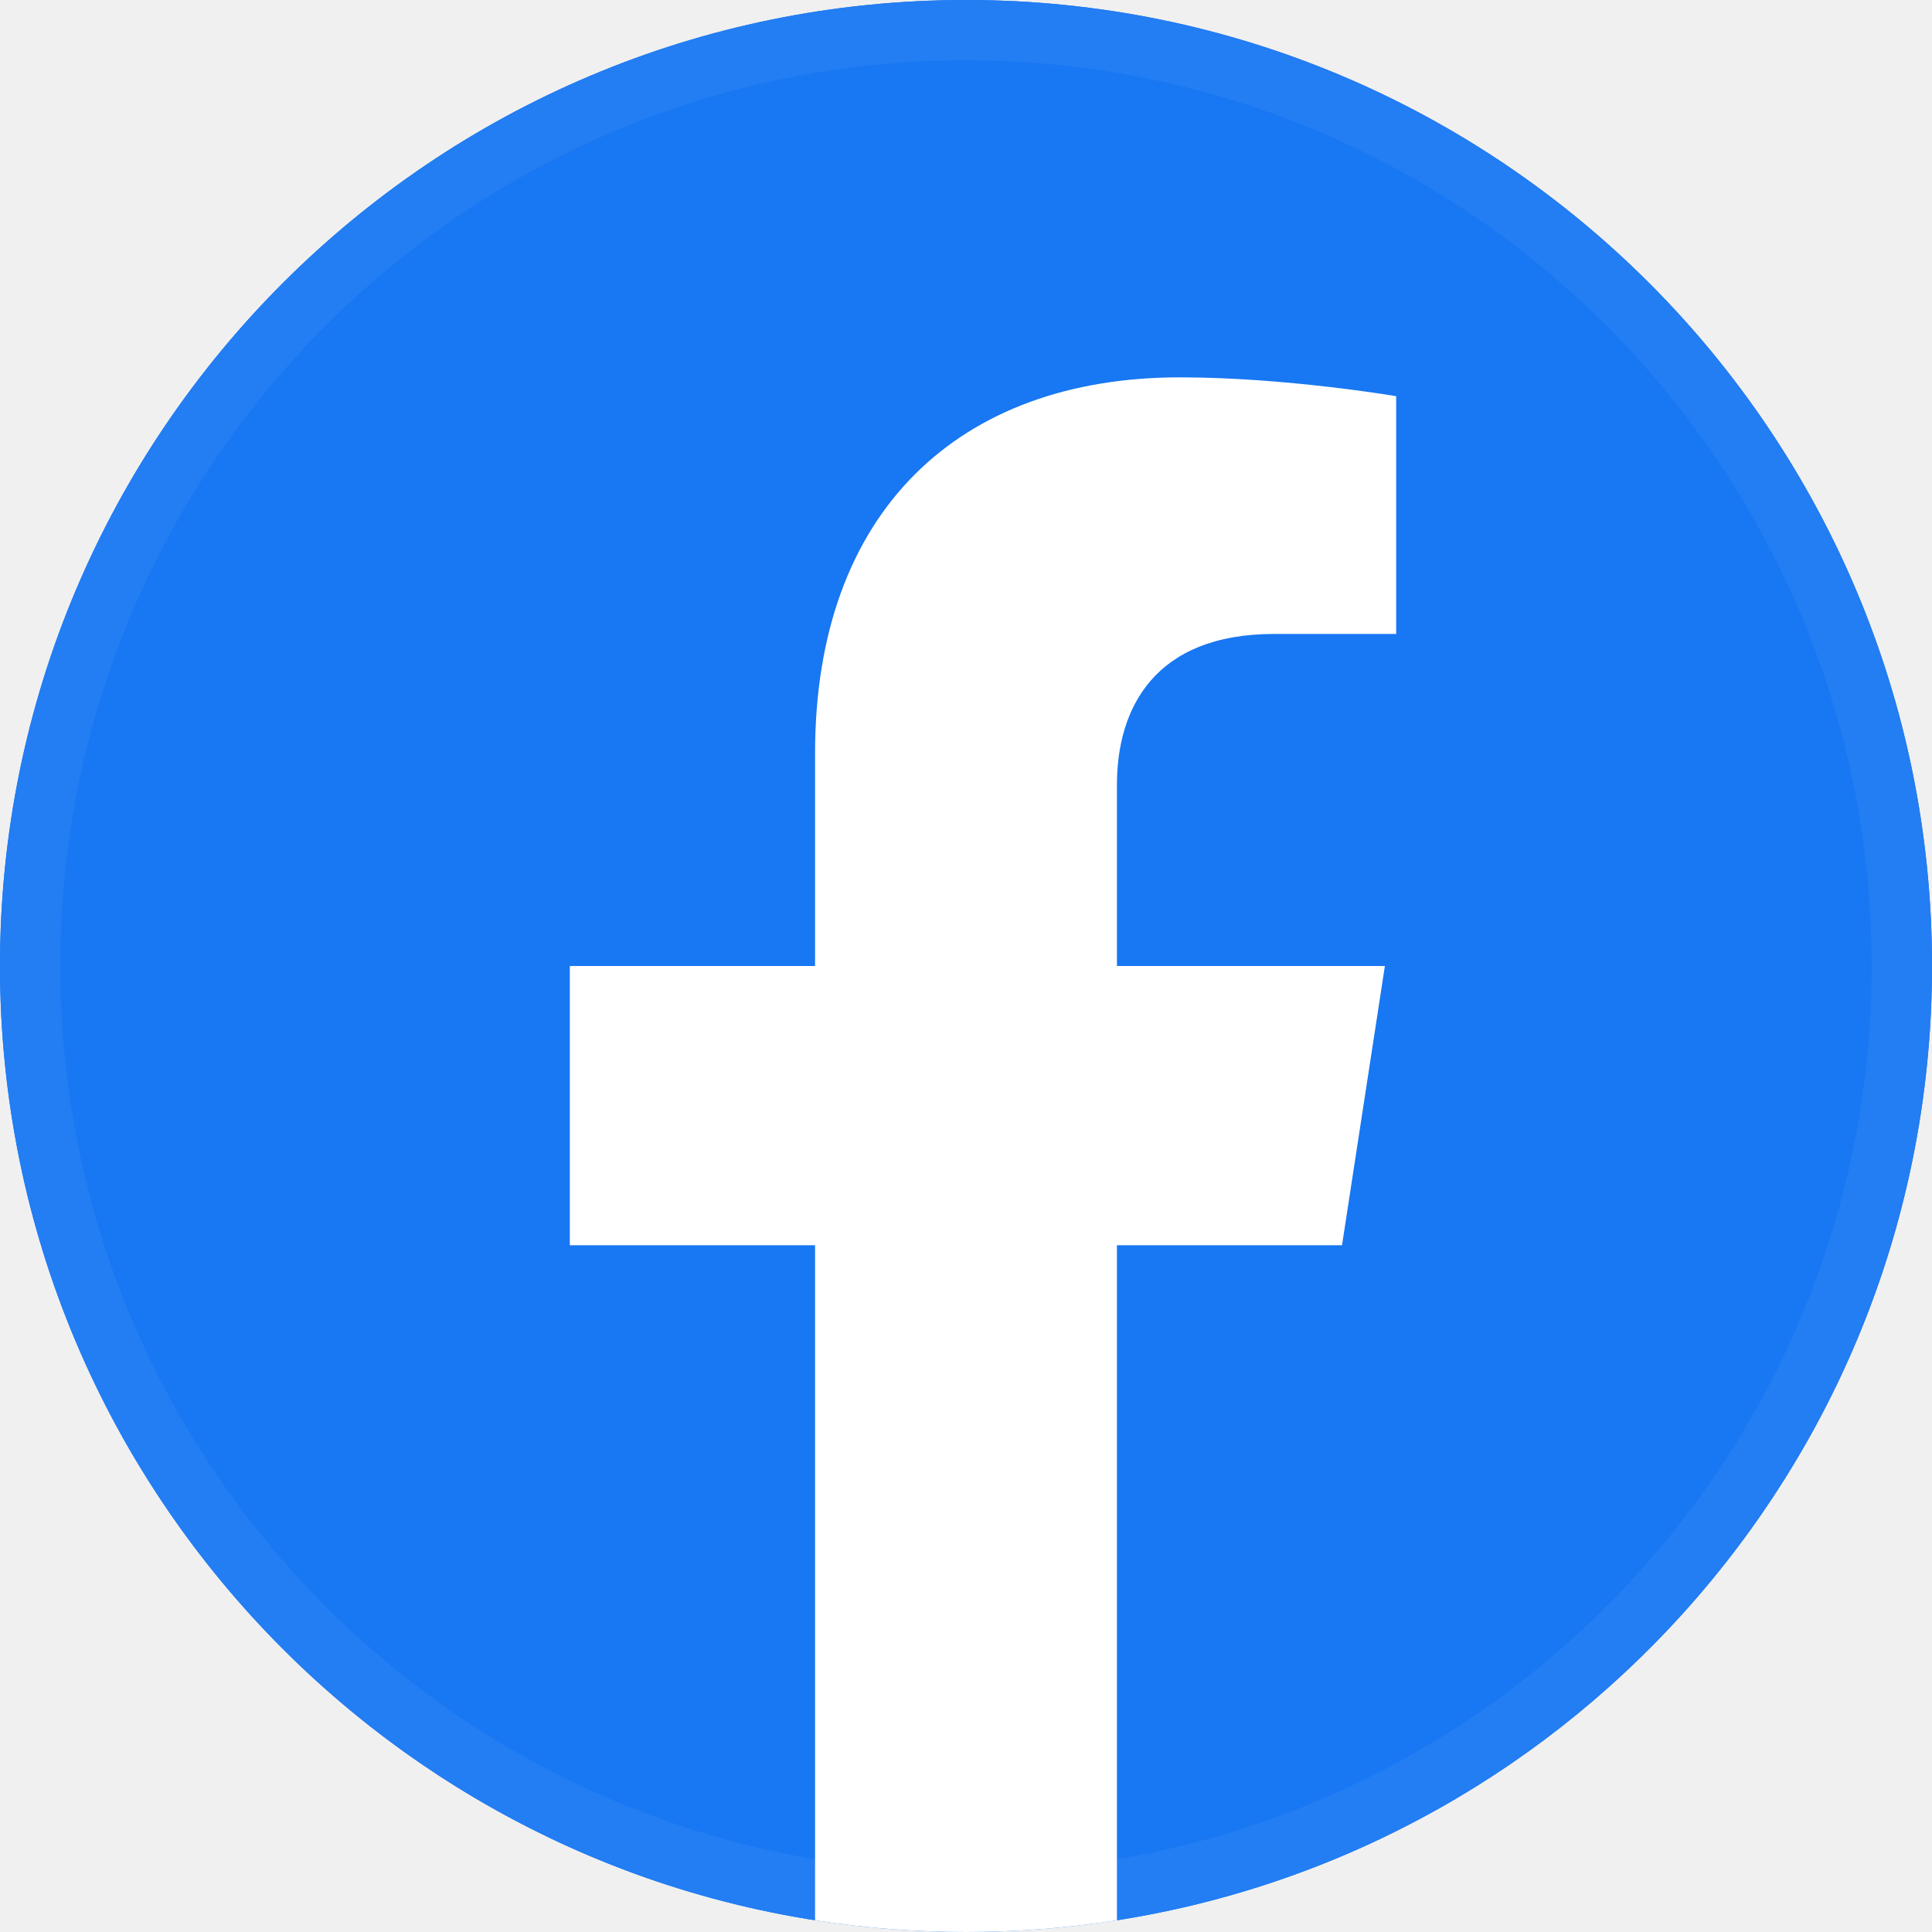
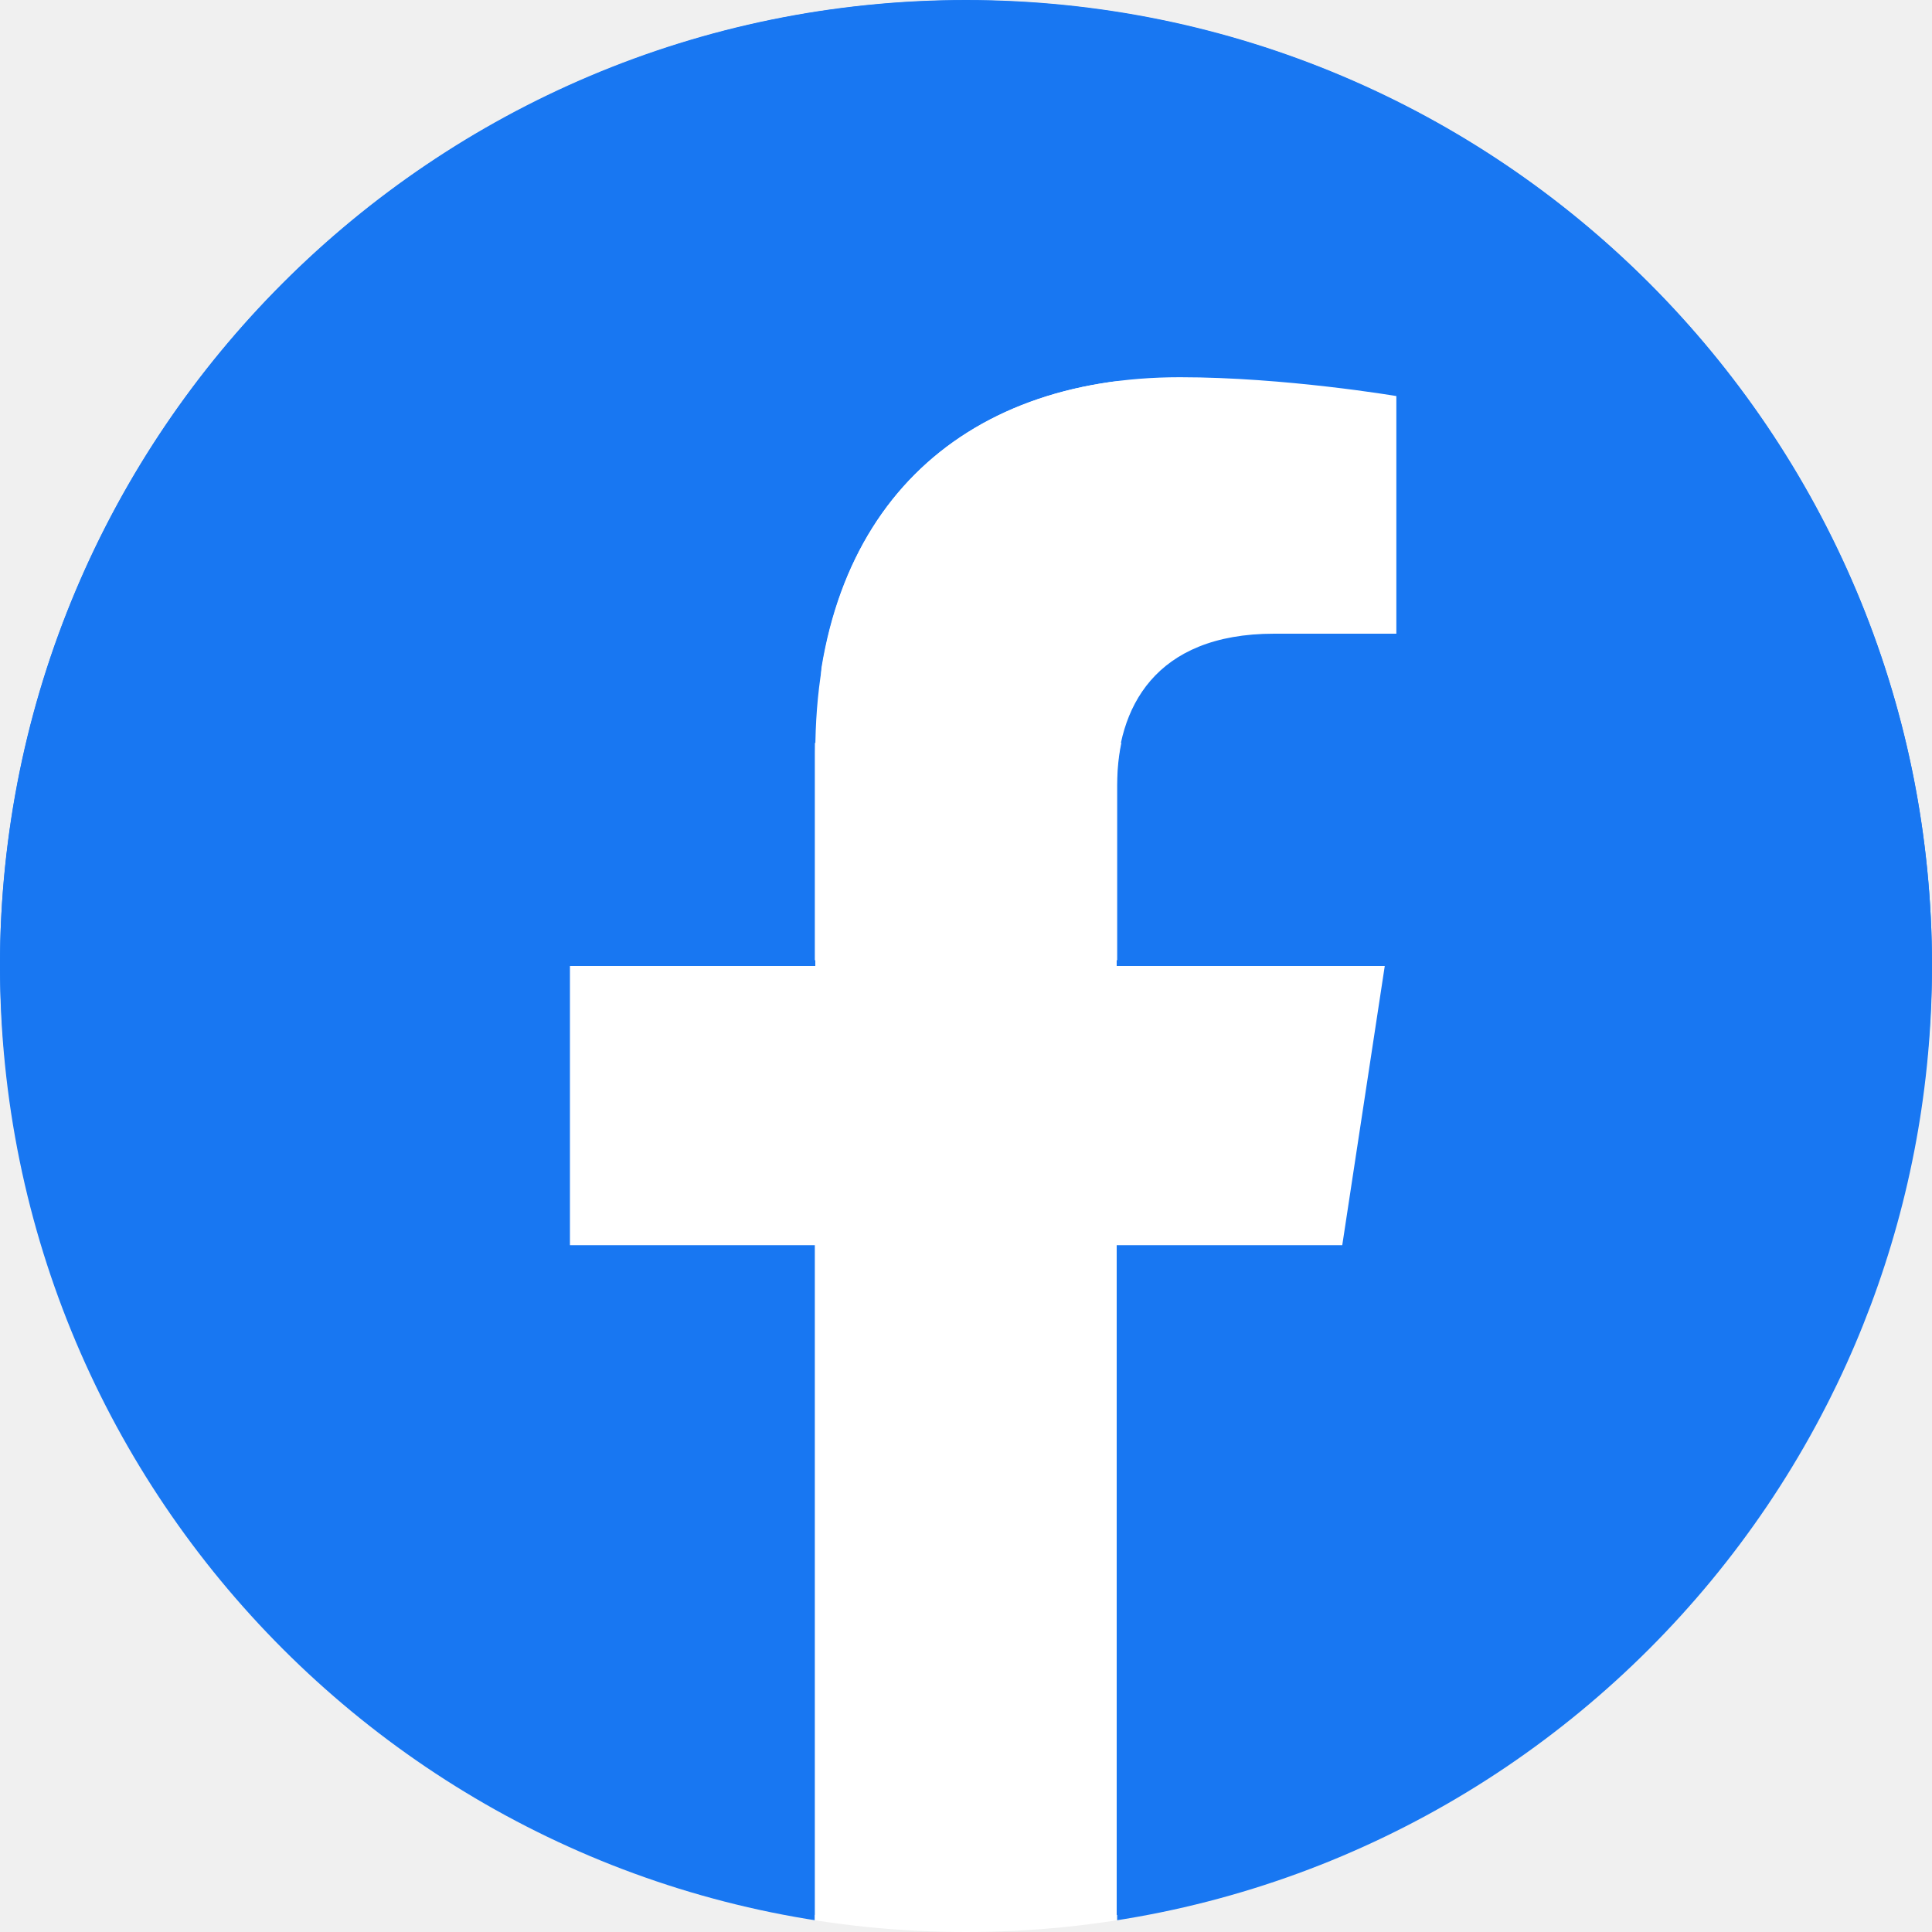
- <svg xmlns="http://www.w3.org/2000/svg" width="32" height="32" viewBox="0 0 32 32" fill="none">
-   <g clip-path="url(#clip0_365_3926)">
-     <rect width="32" height="32" fill="#1877F2" />
-     <path d="M32 16C32 7.163 24.837 0 16 0C7.163 0 0 7.163 0 16C0 23.986 5.851 30.605 13.5 31.806V20.625H9.438V16H13.5V12.475C13.5 8.465 15.889 6.25 19.543 6.25C21.294 6.25 23.125 6.562 23.125 6.562V10.5H21.107C19.12 10.5 18.5 11.733 18.5 12.999V16H22.938L22.228 20.625H18.5V31.806C26.149 30.605 32 23.986 32 16Z" fill="#1877F2" />
-     <path d="M22.228 20.625L22.938 16H18.5V12.999C18.5 11.733 19.12 10.5 21.107 10.5H23.125V6.562C23.125 6.562 21.294 6.25 19.543 6.25C15.889 6.25 13.5 8.465 13.5 12.475V16H9.438V20.625H13.5V31.806C14.327 31.935 15.163 32 16 32C16.851 32 17.685 31.933 18.5 31.806V20.625H22.228Z" fill="white" />
+ <svg fill="none" viewBox="0 0 40 40">
+   <g clip-path="url(#a)">
+     <g clip-path="url(#b)">
+       <circle cx="20" cy="19.89" r="20" fill="#1877F2" />
+       <g clip-path="url(#c)">
+         <path fill="#fff" d="M26 12.38h-2.89c-.92 0-1.61.38-1.61 1.34v1.66H26l-.36 4.5H21.5v12H17v-12h-3v-4.5h3V12.5c0-3.03 1.6-4.62 5.2-4.62H26v4.5Z" />
+       </g>
+     </g>
+     <path fill="#1877F2" d="M40 20a20 20 0 1 0-23.13 19.76V25.78H11.8V20h5.07v-4.4c0-5.02 3-7.79 7.56-7.79 2.19 0 4.48.4 4.48.4v4.91h-2.53c-2.48 0-3.25 1.55-3.25 3.13V20h5.54l-.88 5.78h-4.66v13.98A20 20 0 0 0 40 20Z" />
+     <path fill="#fff" d="m27.79 25.78.88-5.78h-5.55v-3.75c0-1.58.78-3.13 3.26-3.13h2.53V8.2s-2.3-.39-4.48-.39c-4.57 0-7.55 2.77-7.55 7.78V20H11.8v5.78h5.07v13.98a20.15 20.15 0 0 0 6.25 0V25.78h4.67Z" />
  </g>
-   <path d="M0.5 16C0.5 7.44 7.44 0.5 16 0.5C24.56 0.5 31.5 7.44 31.5 16C31.5 24.56 24.56 31.5 16 31.5C7.44 31.5 0.5 24.56 0.5 16Z" stroke="white" stroke-opacity="0.05" />
  <defs>
-     <clipPath id="clip0_365_3926">
-       <path d="M0 16C0 7.163 7.163 0 16 0C24.837 0 32 7.163 32 16C32 24.837 24.837 32 16 32C7.163 32 0 24.837 0 16Z" fill="white" />
+     <clipPath id="a">
+       <rect width="40" height="40" fill="#fff" rx="20" />
+     </clipPath>
+     <clipPath id="b">
+       <path fill="#fff" d="M0 0h40v40H0z" />
+     </clipPath>
+     <clipPath id="c">
+       <path fill="#fff" d="M8 7.89h24v24H8z" />
    </clipPath>
  </defs>
</svg>
